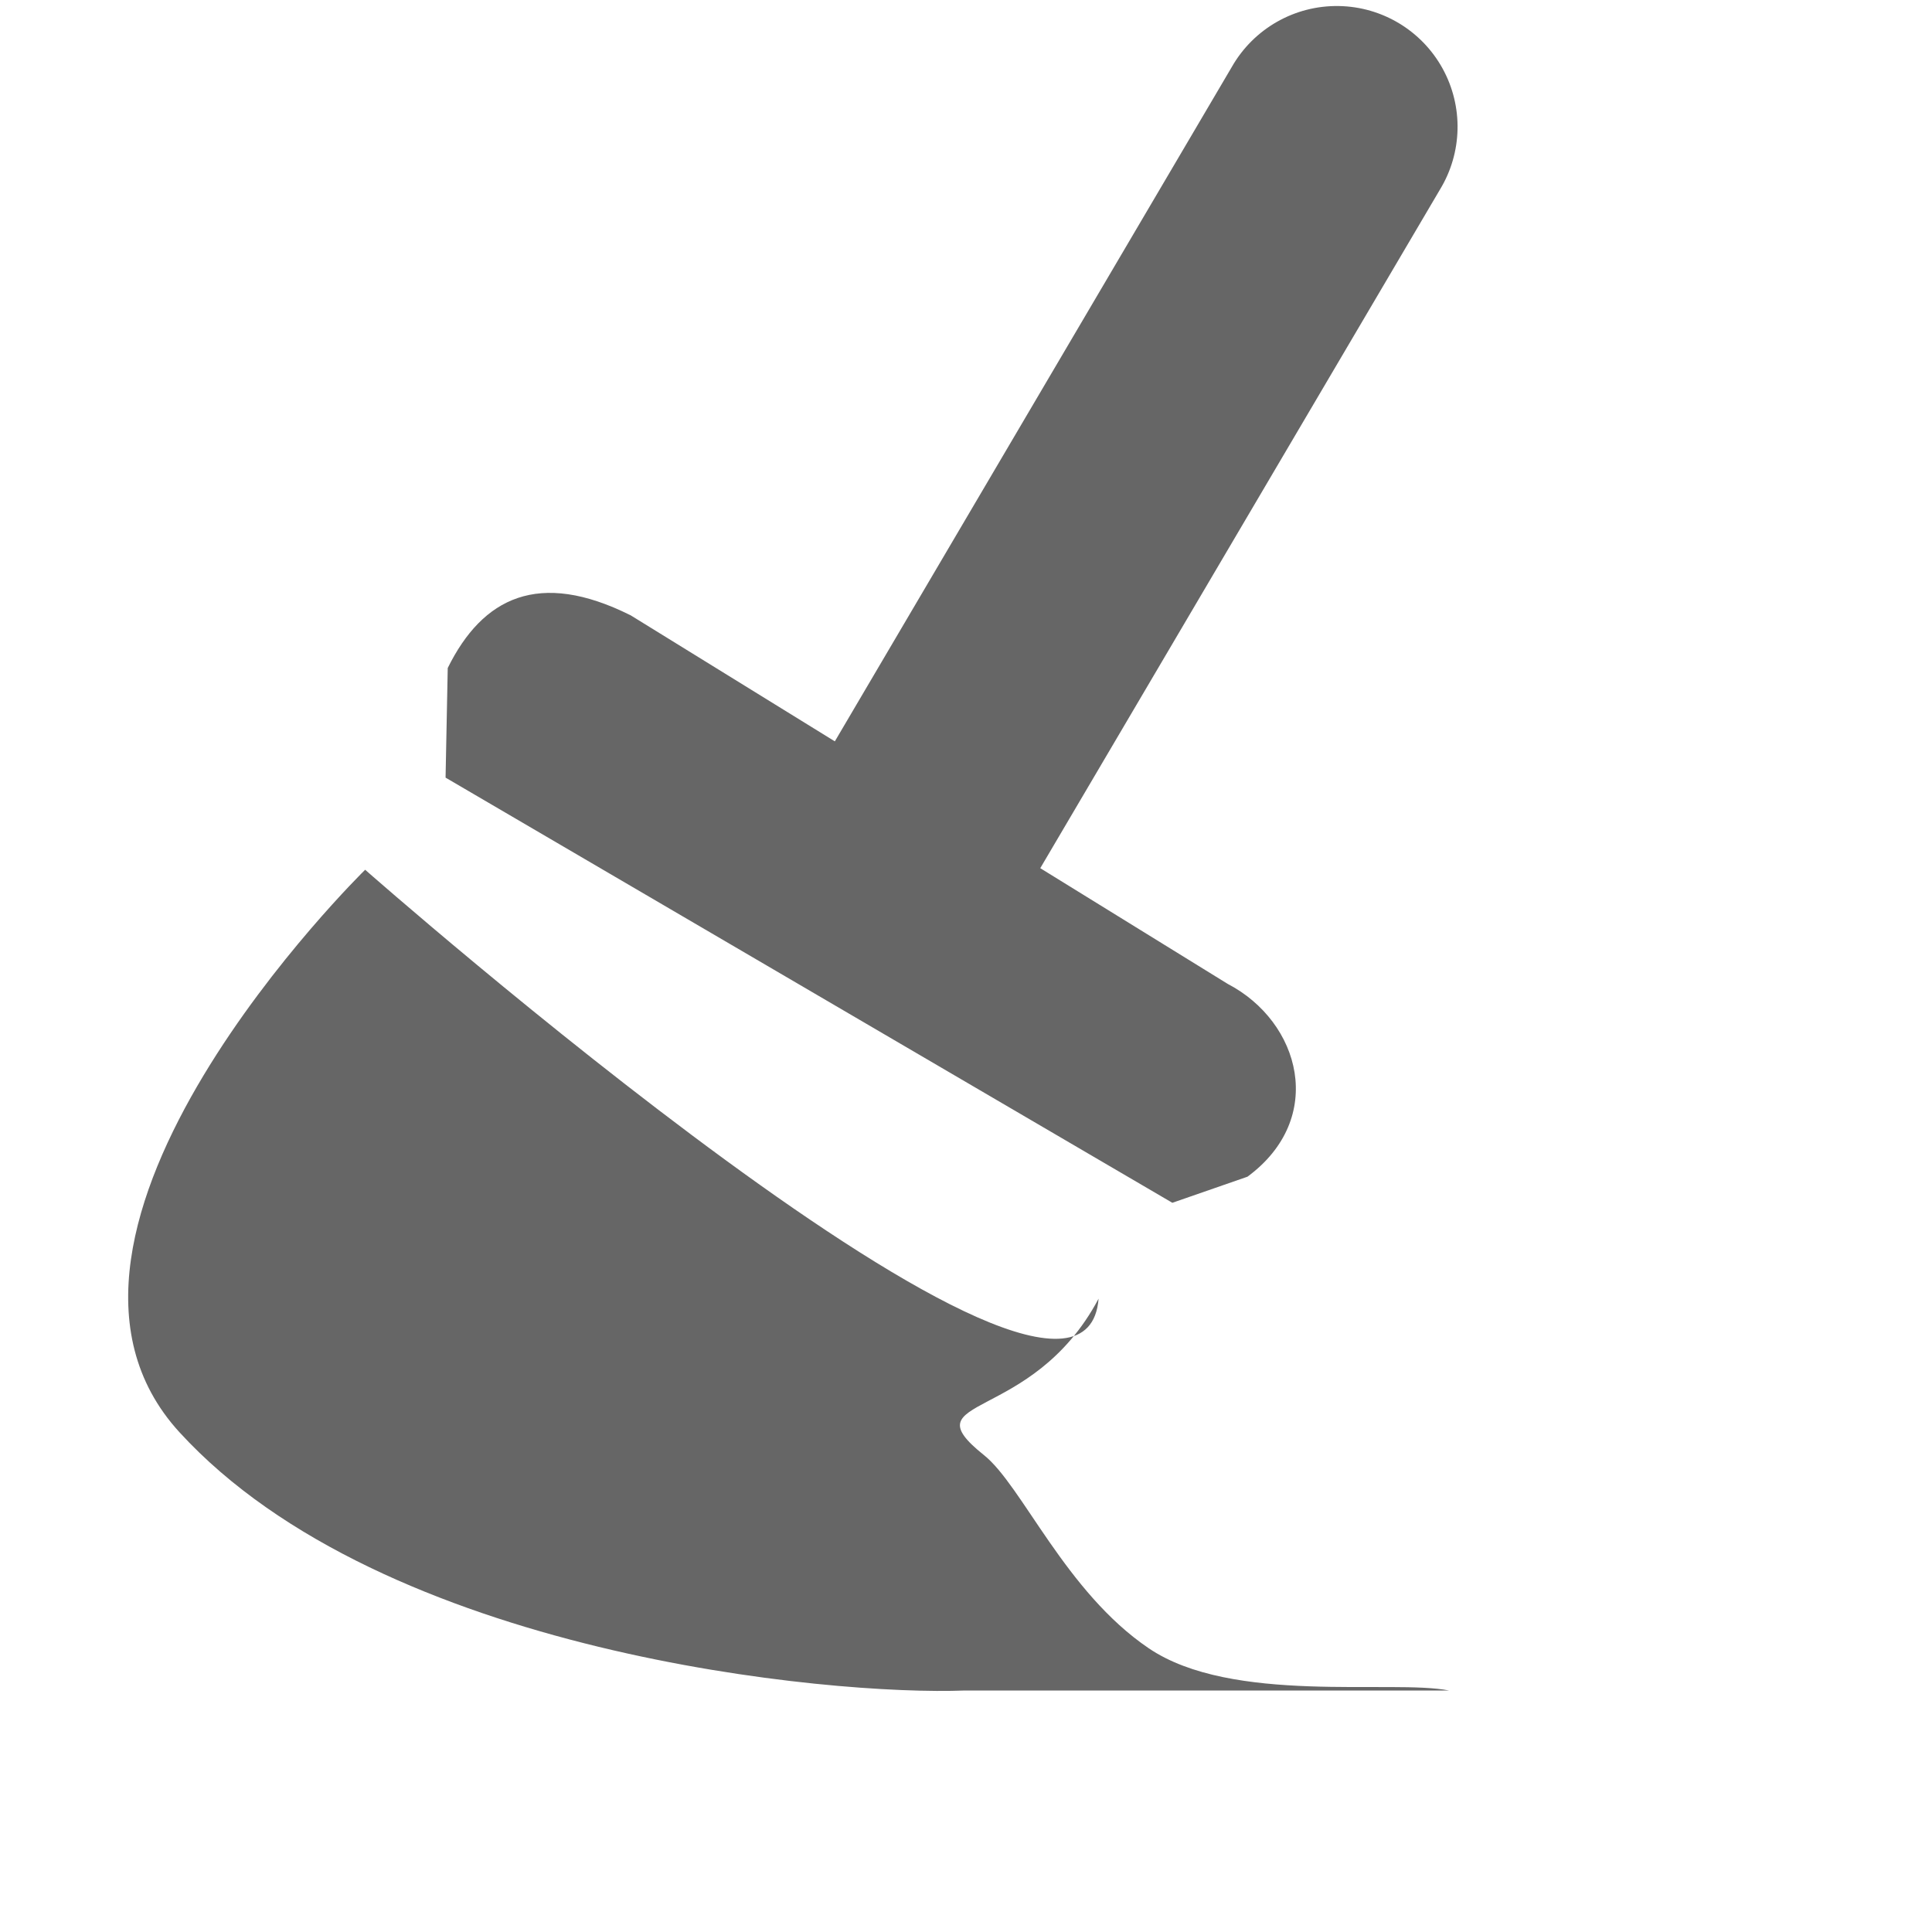
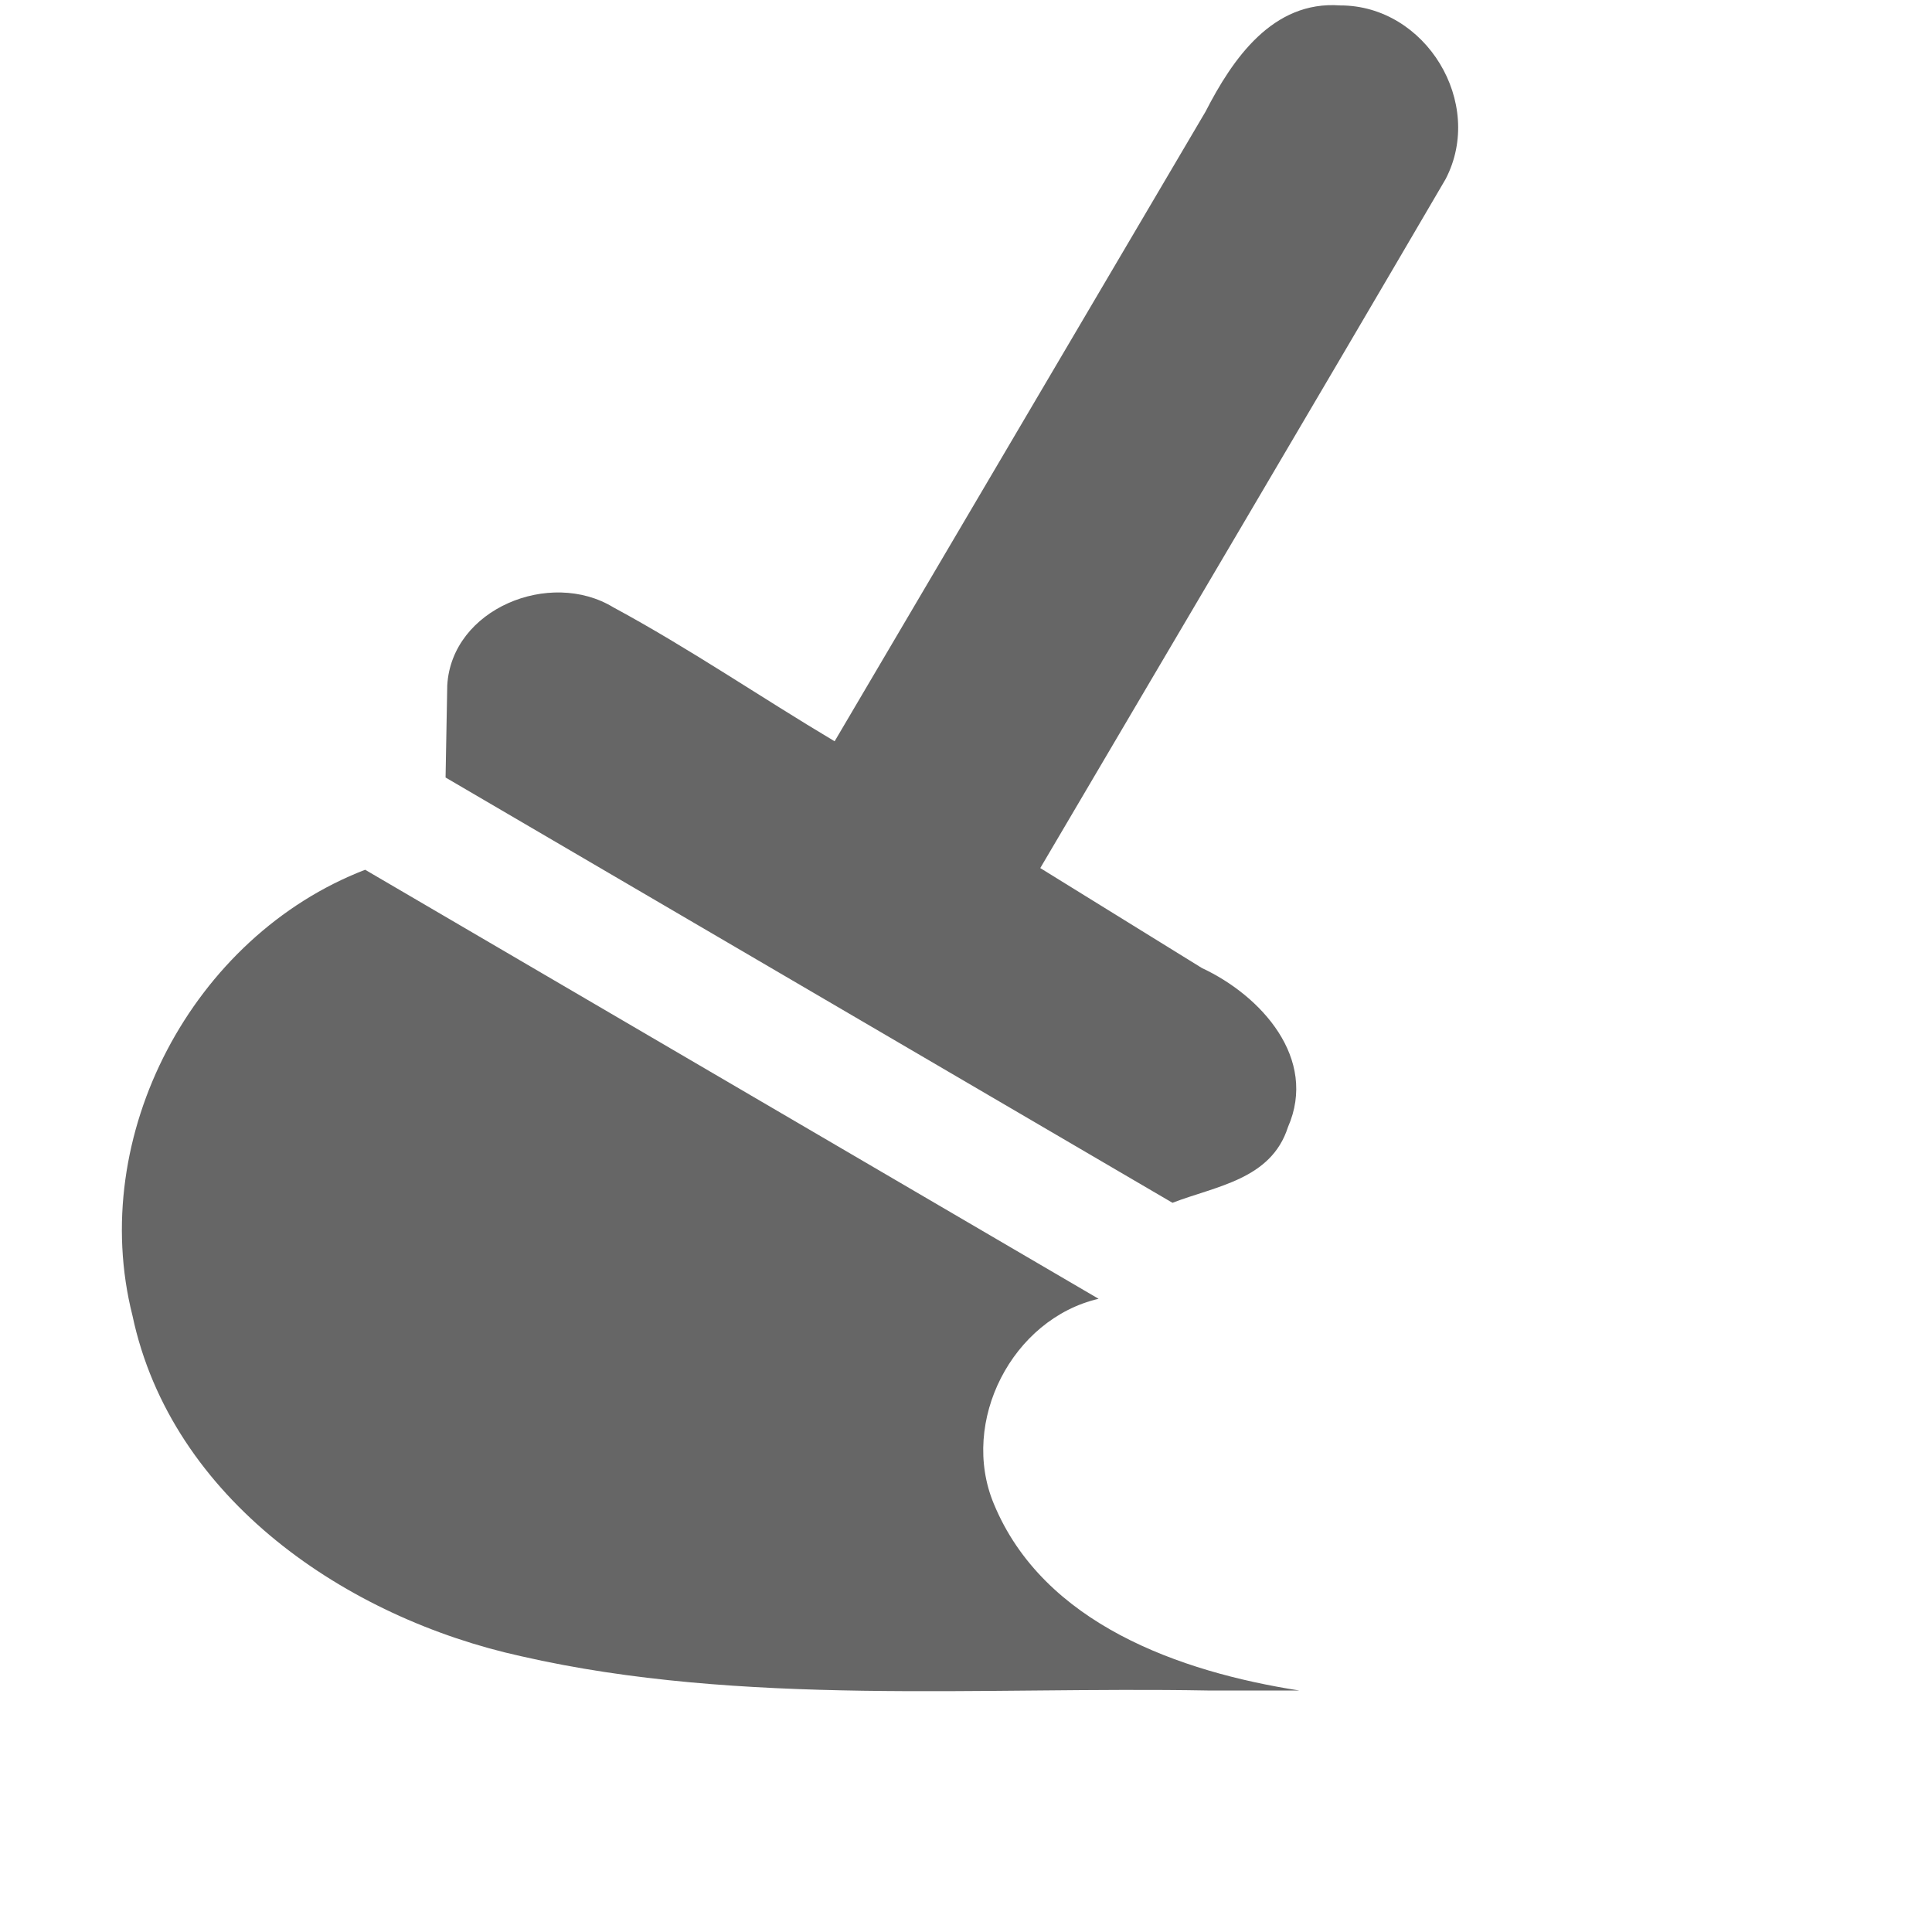
<svg xmlns="http://www.w3.org/2000/svg" height="16" width="16">
  <g transform="translate(-673 3)">
-     <path color="#000" d="M684.088-2.95a1 1 0 0 0-.887.505L679.89 3.18a1 1 0 1 0 1.722 1.015l3.313-5.625a1 1 0 0 0-.836-1.52z" fill="#666" font-family="sans-serif" font-weight="400" overflow="visible" style="line-height:normal;font-variant-ligatures:normal;font-variant-position:normal;font-variant-caps:normal;font-variant-numeric:normal;font-variant-alternates:normal;font-feature-settings:normal;text-indent:0;text-align:start;text-decoration-line:none;text-decoration-style:solid;text-decoration-color:#000;text-transform:none;text-orientation:mixed;shape-padding:0;isolation:auto;mix-blend-mode:normal;marker:none" white-space="normal" />
-     <path color="#000" d="M678.22 2.094l4.947 3.054c.603.314.82 1.113.164 1.597l-.622.216-6.019-3.521.018-.908c.289-.585.754-.815 1.511-.438zM676.024 4.203s-3.06 2.995-1.538 4.658c1.687 1.843 5.4 2.183 6.506 2.139H685c-.468-.094-1.797.118-2.487-.35-.69-.467-1.05-1.35-1.365-1.6-.63-.504.394-.249.95-1.295-.133 1.68-6.074-3.552-6.074-3.552z" fill="#666" overflow="visible" style="marker:none" />
+     <path color="#000" d="M684.098-2.955c-.558-.041-.89.442-1.114.879l-3.072 5.215c-.613-.365-1.204-.77-1.832-1.109-.526-.32-1.34.012-1.376.646l-.014.763 6.02 3.522c.36-.139.817-.192.956-.626.25-.57-.223-1.09-.712-1.318l-1.339-.828c1.119-1.902 2.243-3.801 3.357-5.706.328-.63-.164-1.44-.874-1.438zm-8.074 7.158c-1.428.55-2.304 2.203-1.927 3.692.322 1.522 1.776 2.504 3.218 2.821 1.826.418 3.828.25 5.685.284h.76c-.987-.154-2.12-.552-2.53-1.547-.283-.68.152-1.53.868-1.697l-6.074-3.553z" fill="#666" font-family="sans-serif" font-weight="400" overflow="visible" style="line-height:normal;font-variant-ligatures:normal;font-variant-position:normal;font-variant-caps:normal;font-variant-numeric:normal;font-variant-alternates:normal;font-feature-settings:normal;text-indent:0;text-align:start;text-decoration-line:none;text-decoration-style:solid;text-decoration-color:#000;text-transform:none;text-orientation:mixed;shape-padding:0;isolation:auto;mix-blend-mode:normal;marker:none" white-space="normal" />
  </g>
</svg>
